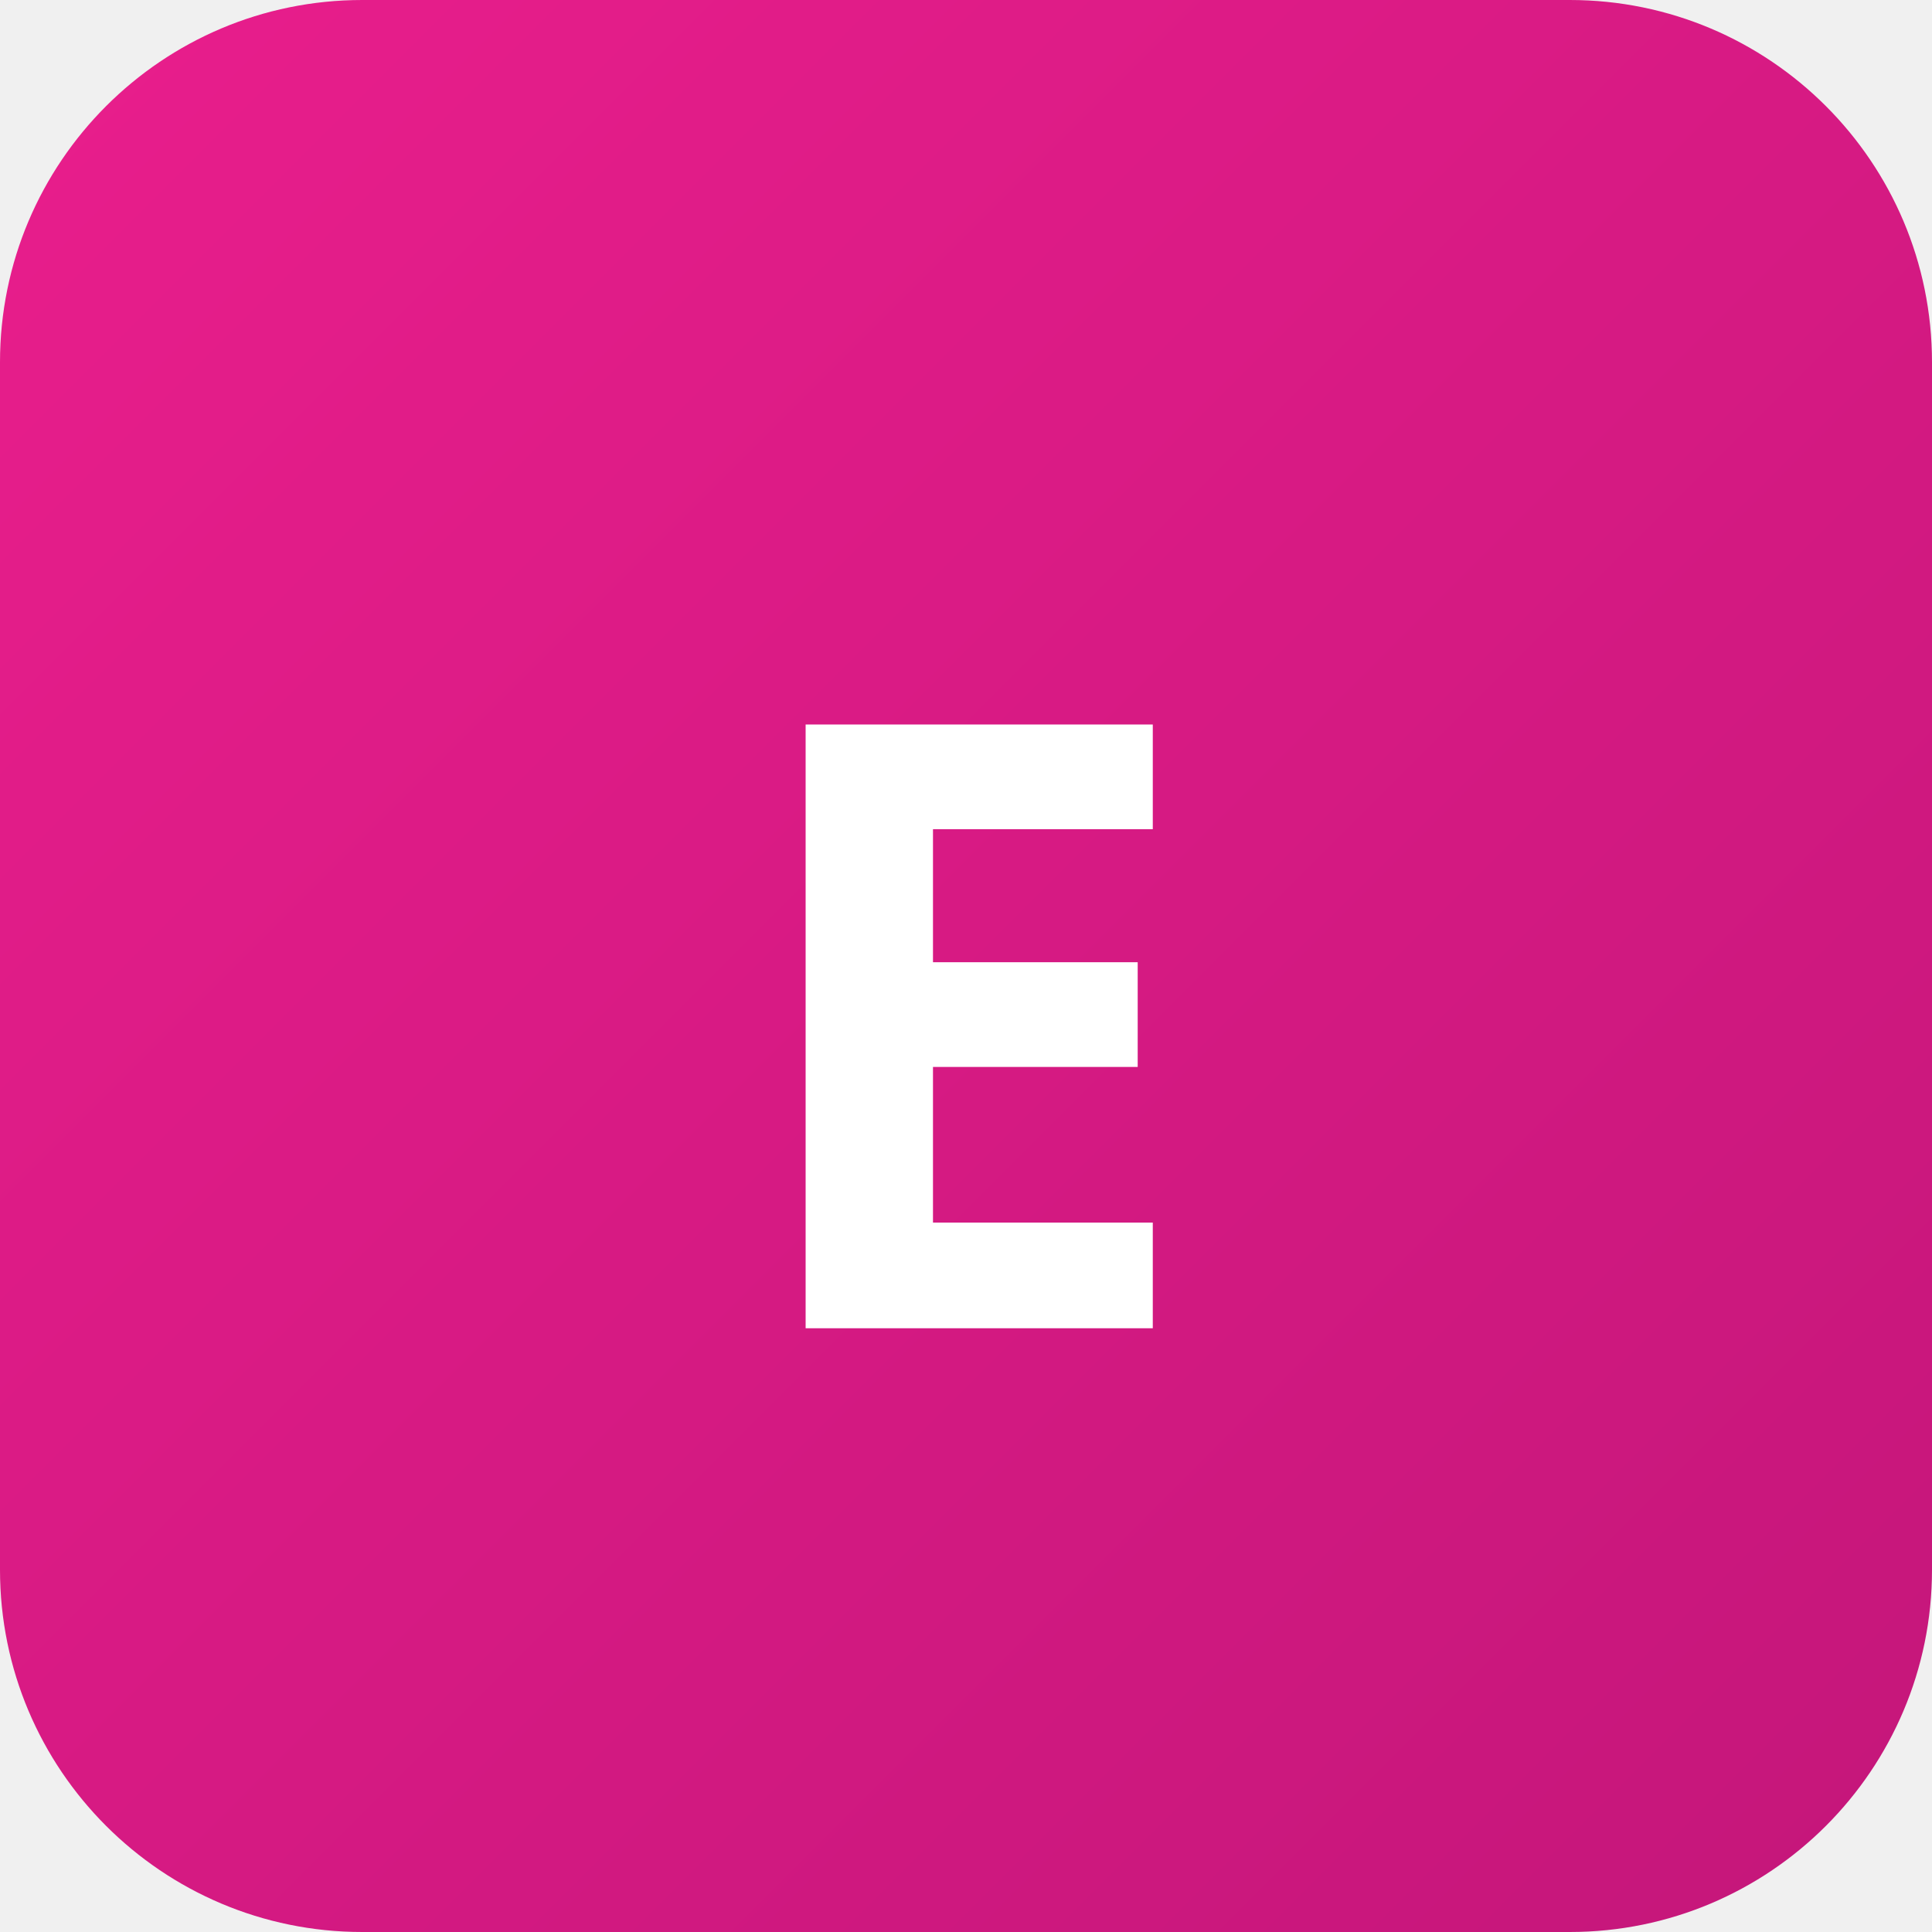
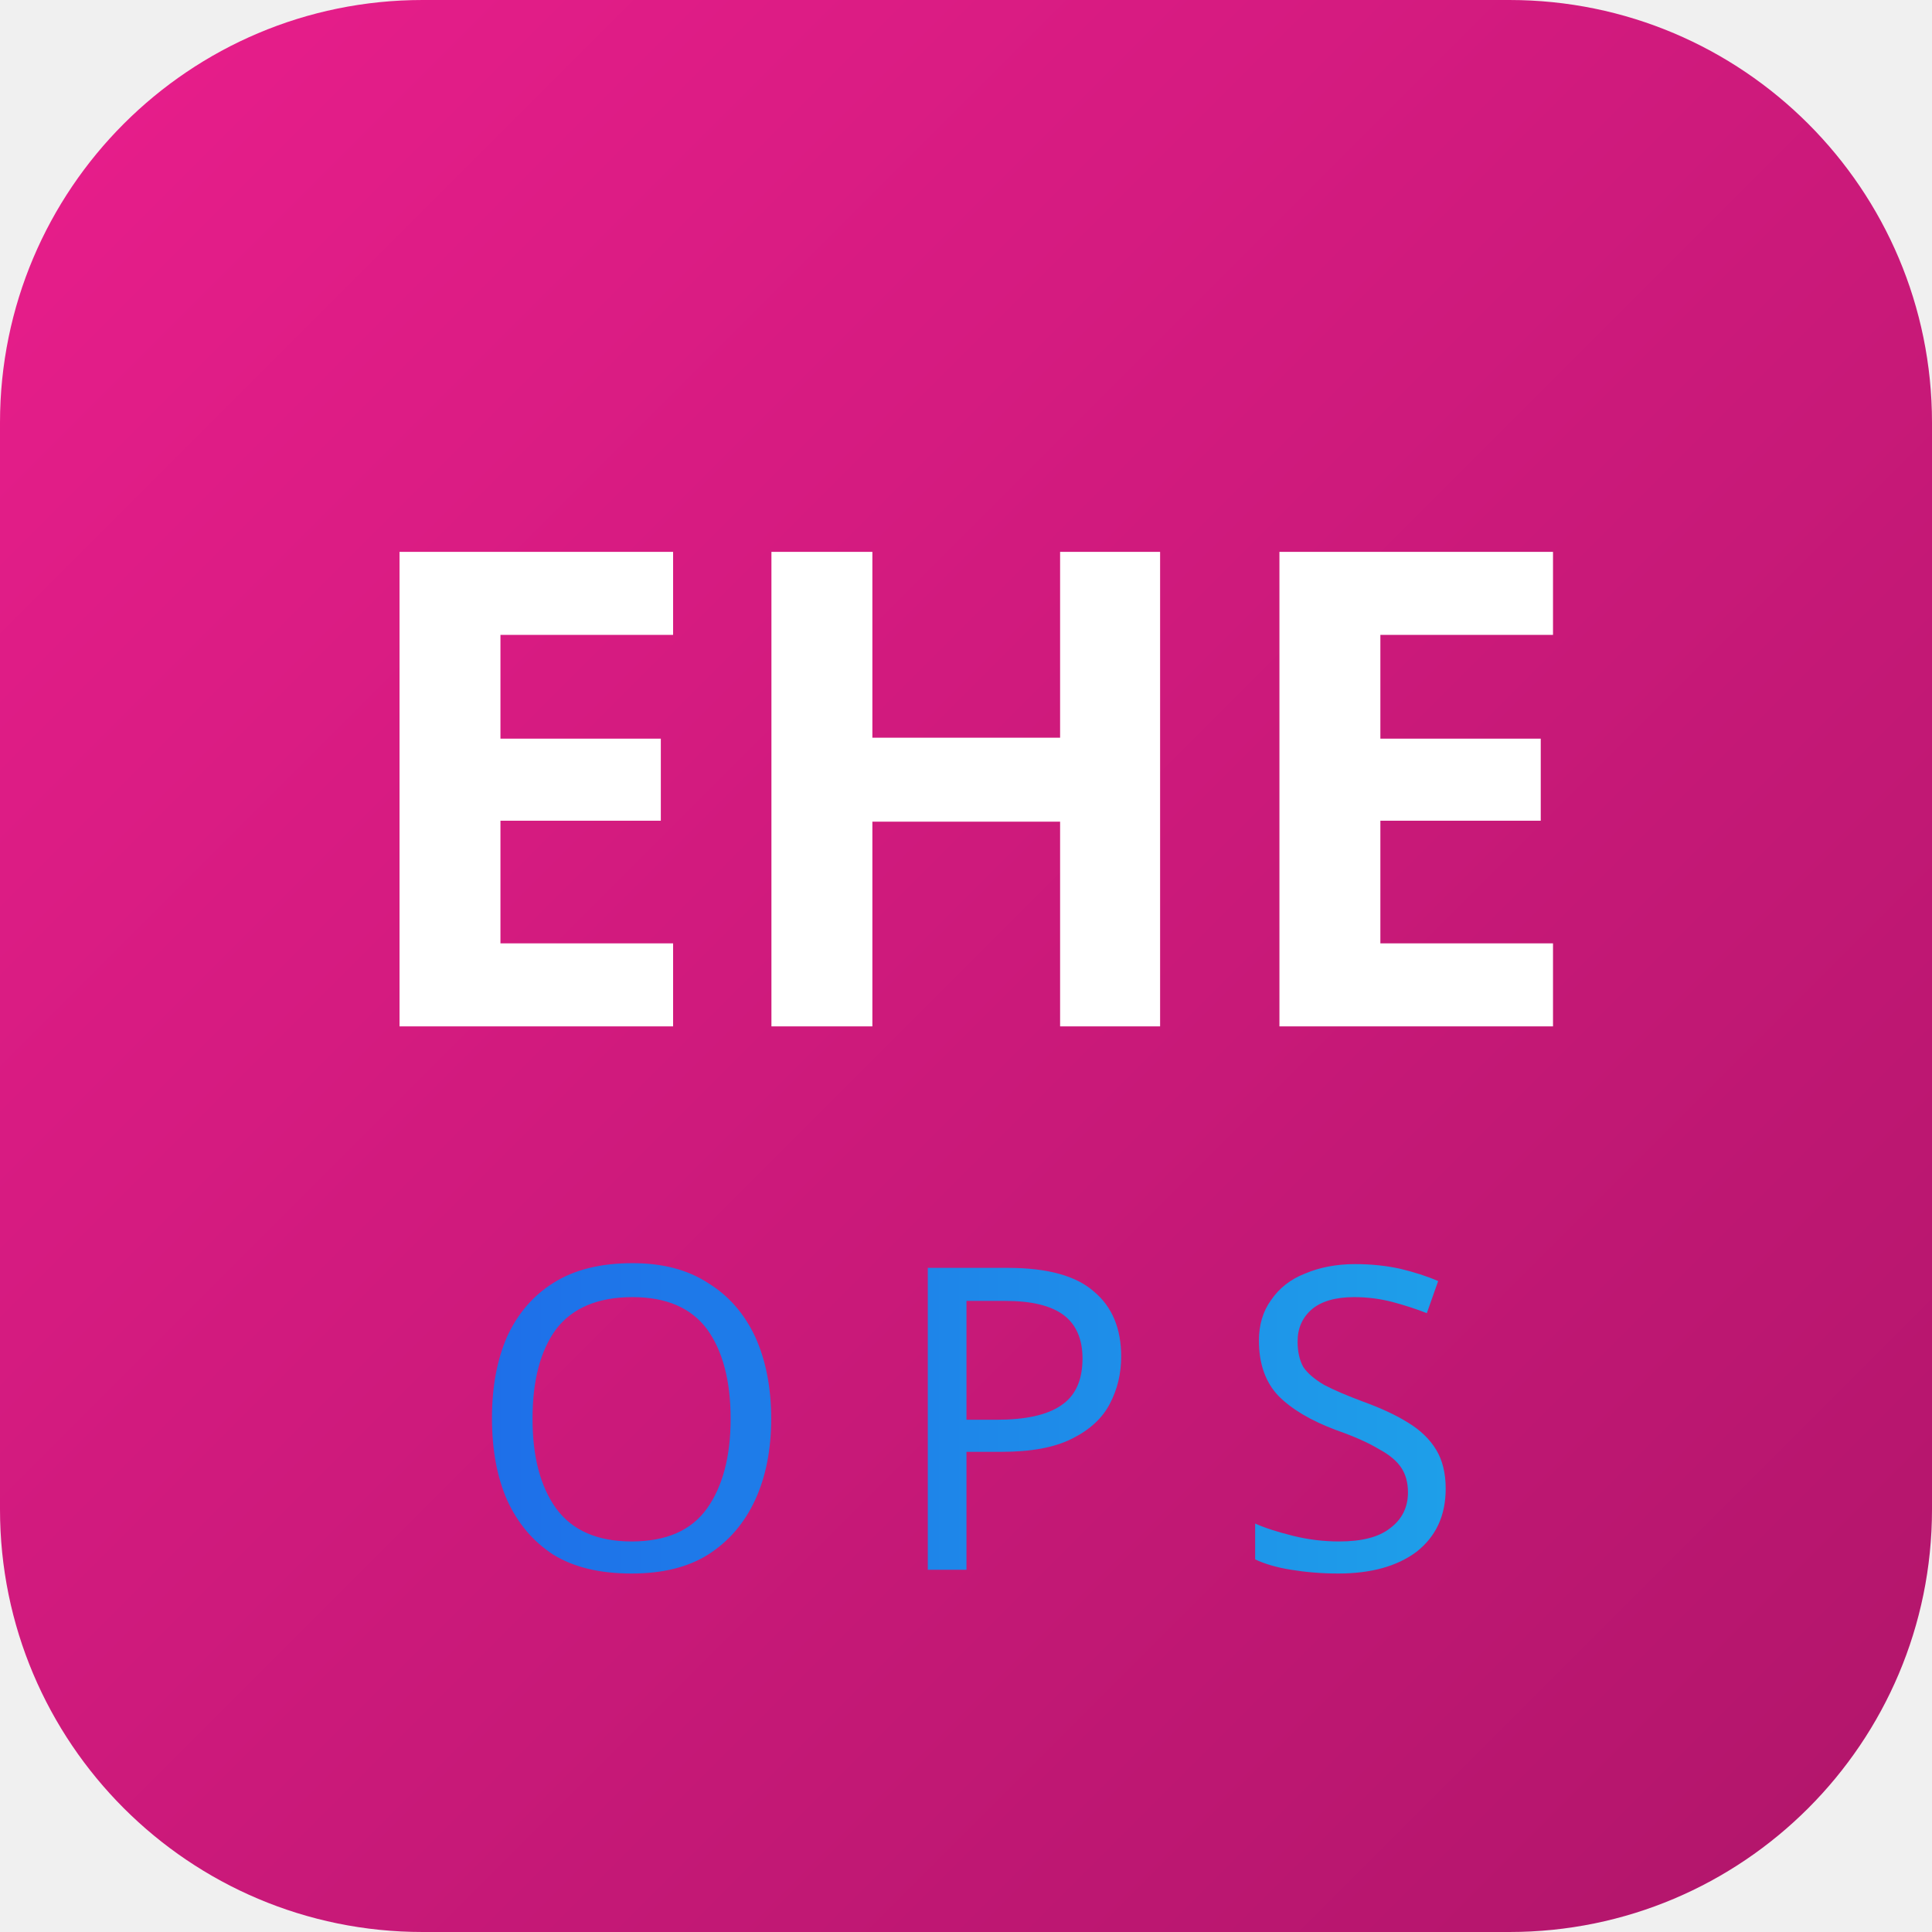
<svg xmlns="http://www.w3.org/2000/svg" viewBox="0 0 32 32">
  <defs>
    <linearGradient id="bg" x1="0" y1="0" x2="1" y2="1">
      <stop offset="0%" stop-color="#E91E8C" />
-       <stop offset="100%" stop-color="#C4167A" />
+       <stop offset="100%" stop-color="#B0156A" />
+     </linearGradient>
+     <linearGradient id="accent" x1="0" y1="0" x2="1" y2="0">
+       <stop offset="0%" stop-color="#1E6FE9" />
+       <stop offset="100%" stop-color="#1E9FE9" />
    </linearGradient>
  </defs>
-   <rect width="32" height="32" rx="6" fill="url(#bg)" />
-   <text x="16" y="22" text-anchor="middle" font-family="system-ui,sans-serif" font-size="14" font-weight="700" fill="#fff">E</text>
+   <rect width="32" height="32" rx="7" fill="url(#bg)" />
+   <text x="16" y="17" text-anchor="middle" font-family="system-ui,sans-serif" font-size="11" font-weight="900" fill="#fff">EHE</text>
+   <text x="16" y="26" text-anchor="middle" font-family="system-ui,sans-serif" font-size="7" font-weight="300" fill="url(#accent)" letter-spacing="1.5">OPS</text>
</svg>
